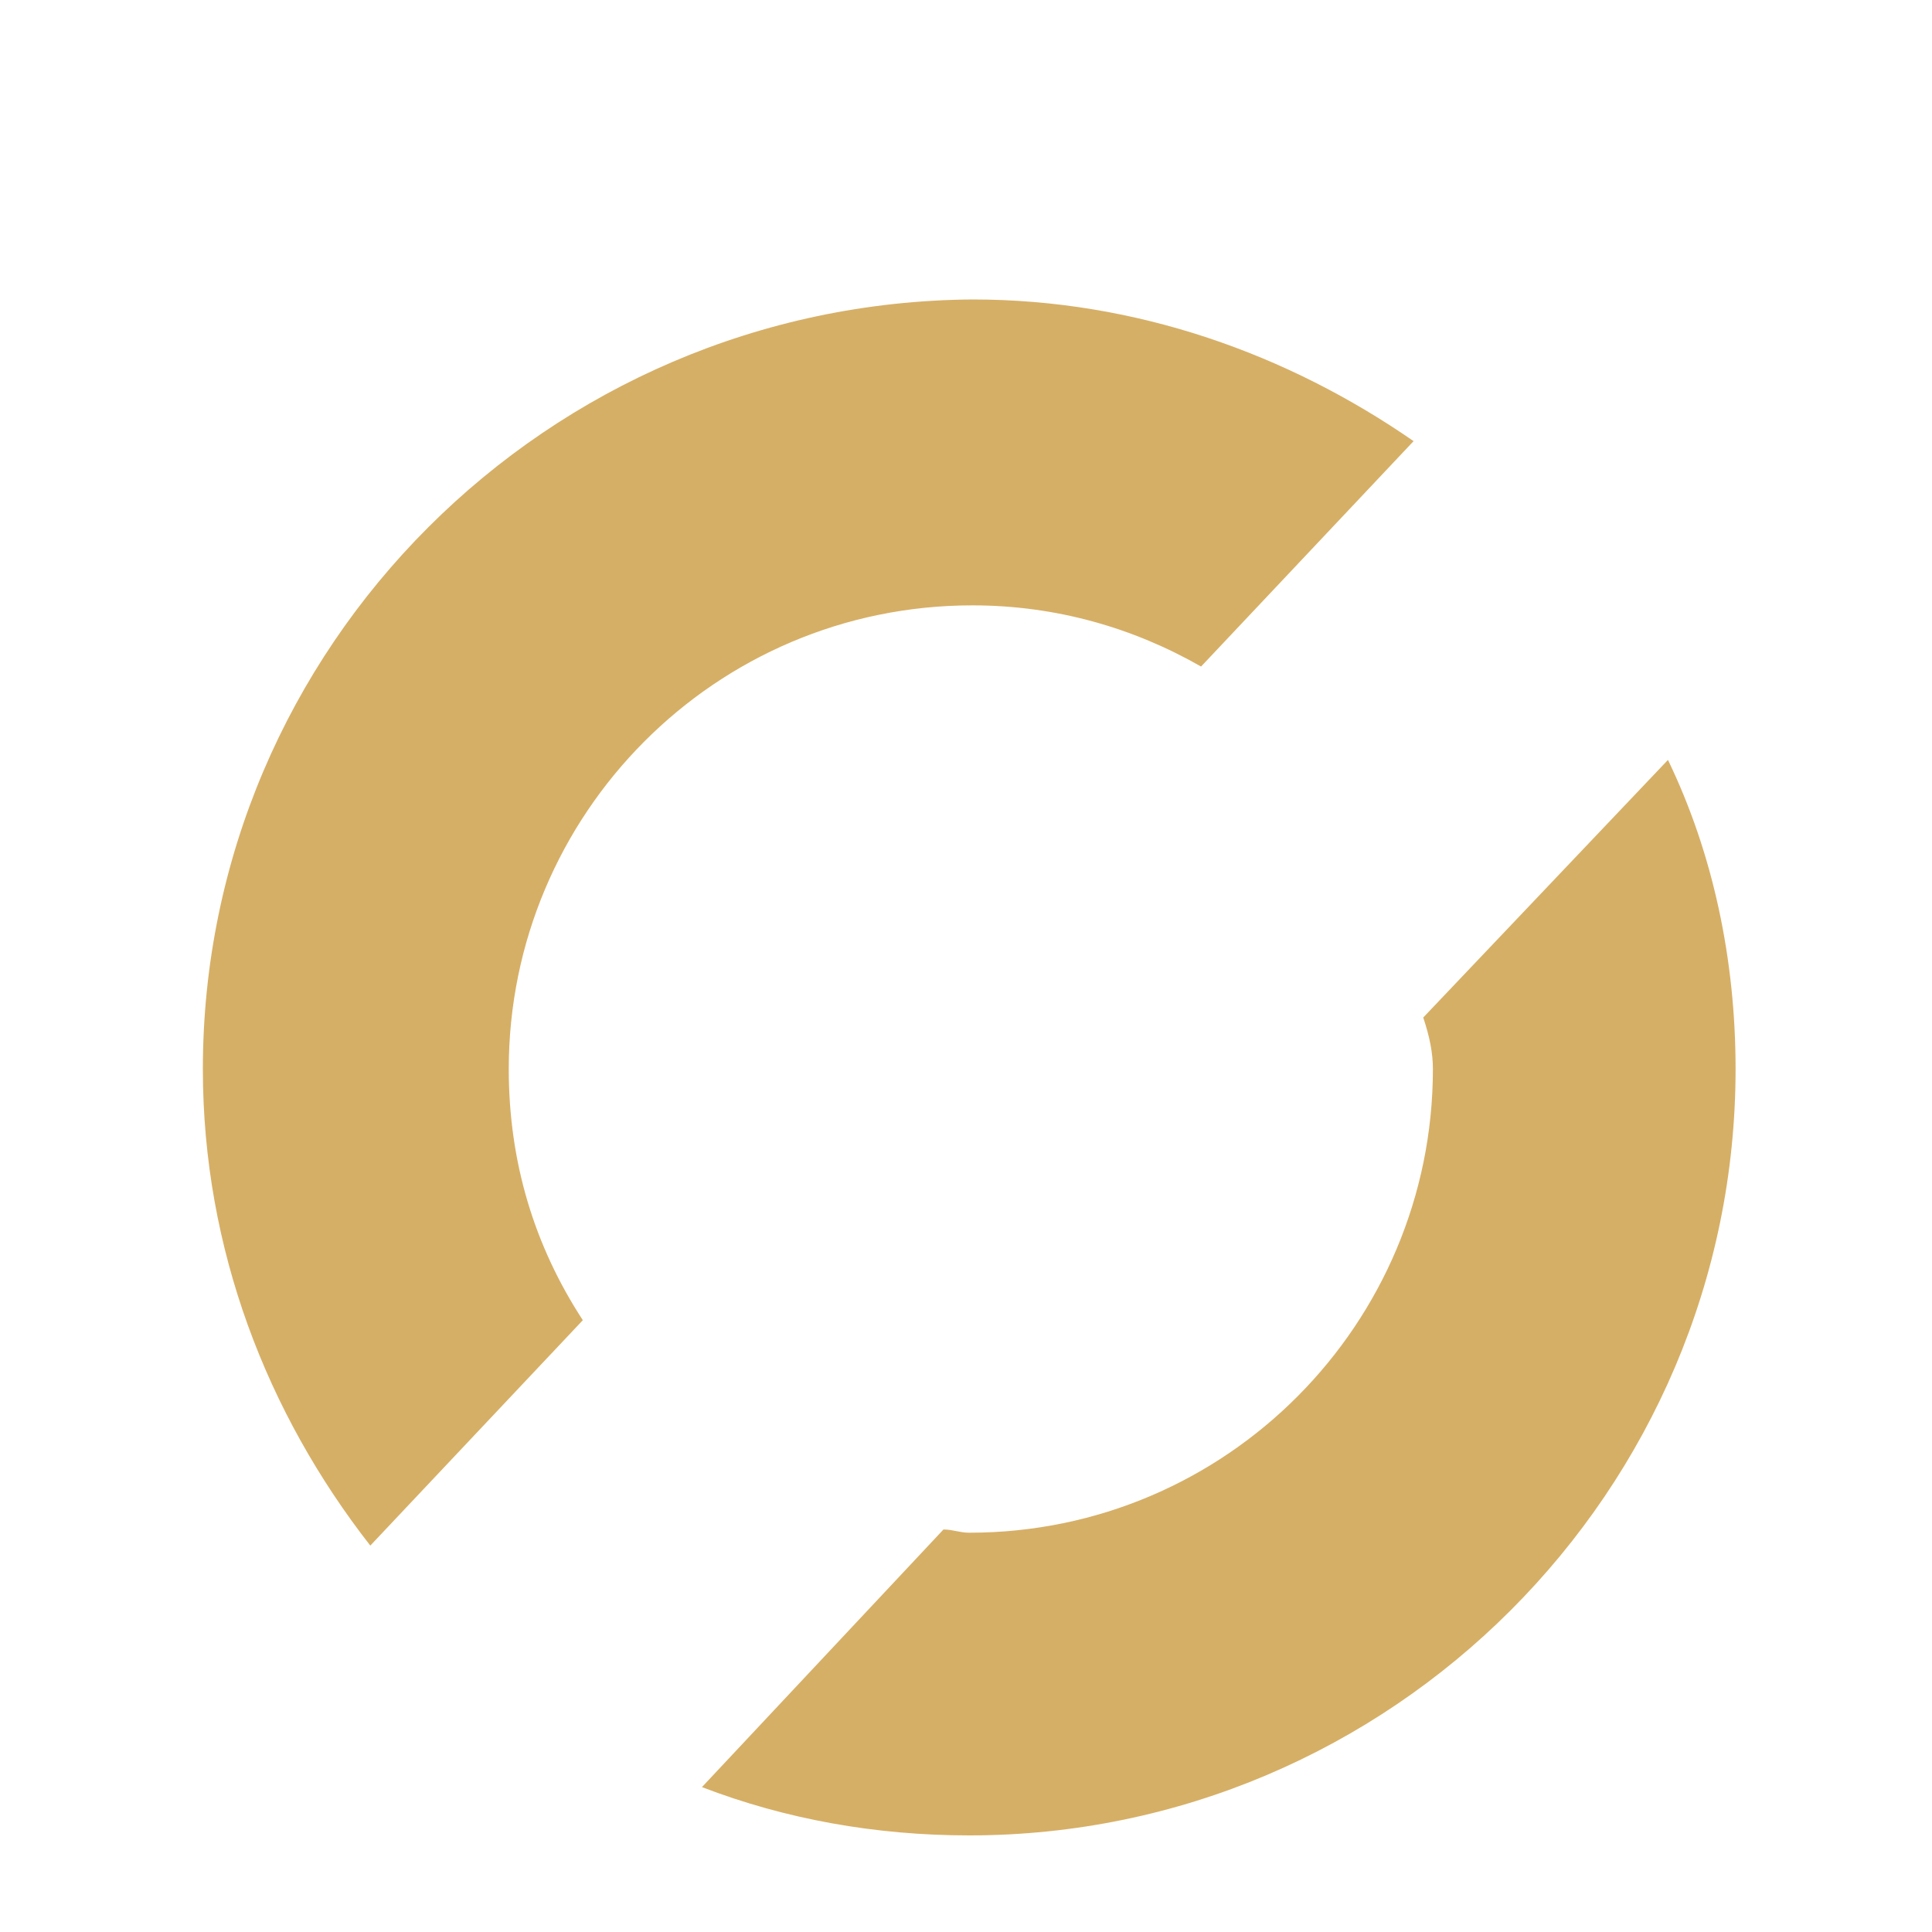
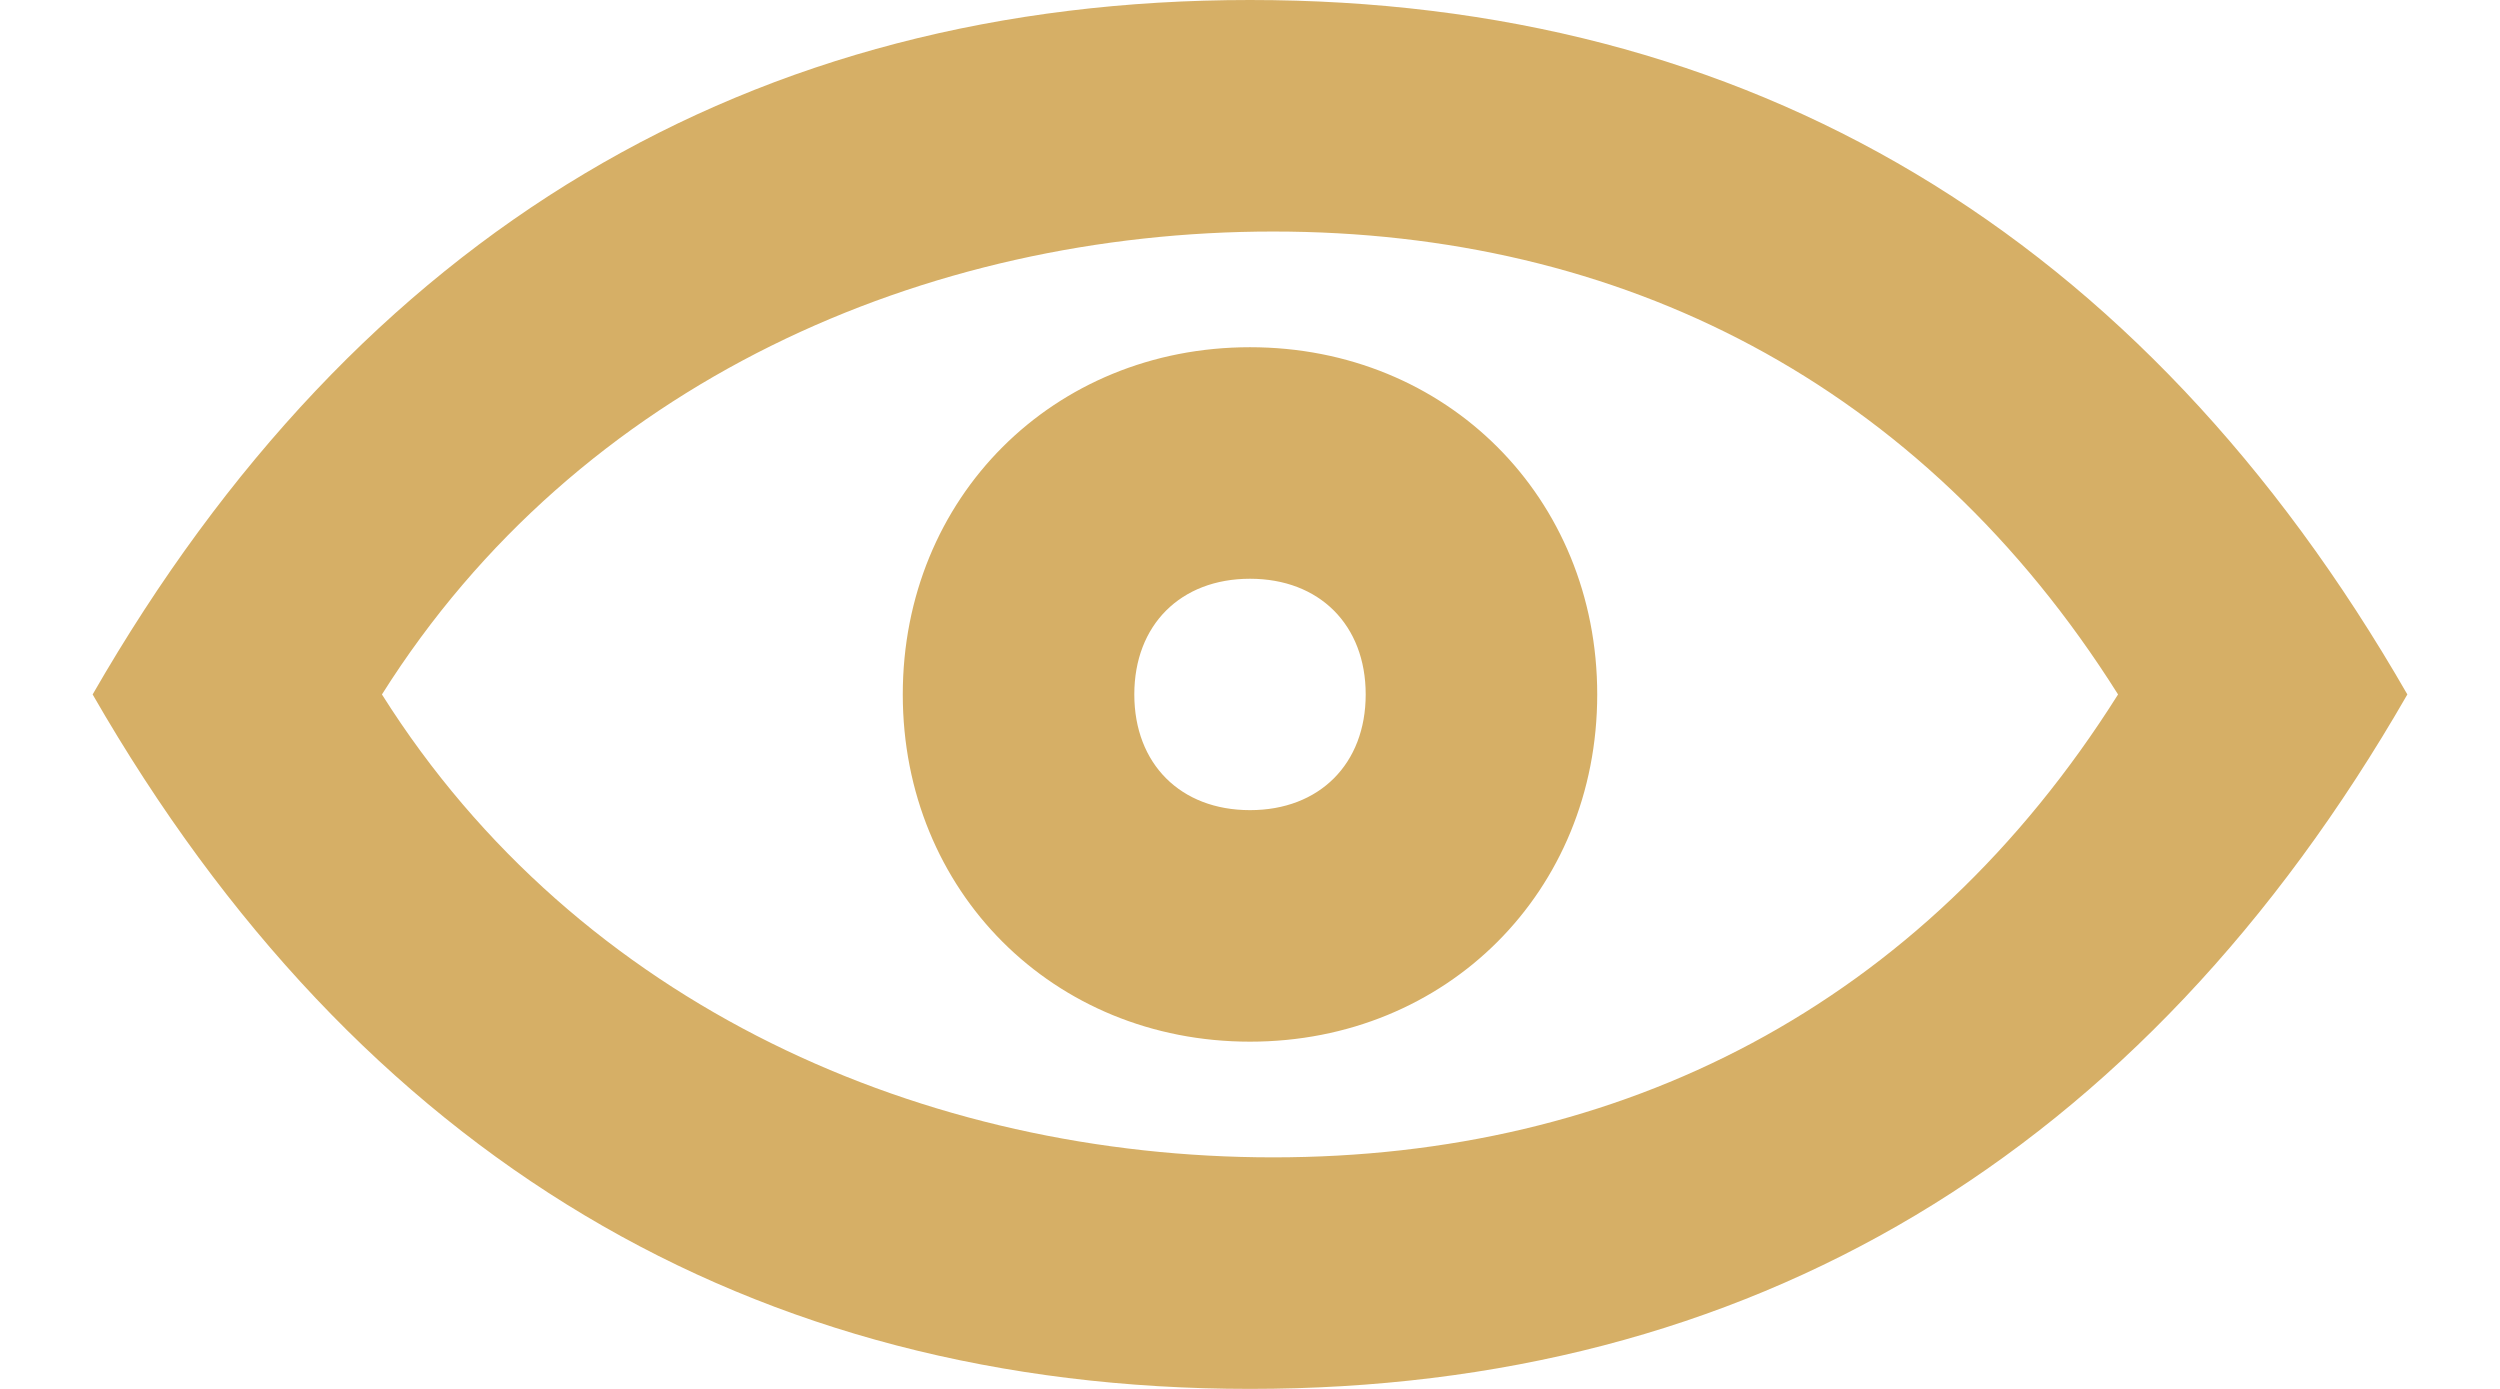
- <svg xmlns="http://www.w3.org/2000/svg" version="1.1" width="6px" height="6px">
-   <g transform="matrix(1 0 0 1 -5 -3 )">
-     <path d="M 3.02 0.93  C 1.7 0.94  0.63 2.01  0.63 3.32  C 0.63 3.88  0.83 4.39  1.15 4.8  L 1.81 4.1  C 1.66 3.87  1.58 3.61  1.58 3.32  C 1.58 2.53  2.22 1.88  3.02 1.88  C 3.28 1.88  3.52 1.95  3.73 2.07  L 4.39 1.37  C 4 1.1  3.53 0.93  3.02 0.93  Z M 4.42 3.16  C 4.44 3.22  4.45 3.27  4.45 3.32  C 4.45 4.11  3.81 4.76  3.01 4.76  C 2.98 4.76  2.96 4.75  2.93 4.75  L 2.18 5.55  C 2.44 5.65  2.72 5.7  3.01 5.7  C 4.32 5.7  5.39 4.63  5.39 3.32  C 5.39 2.98  5.32 2.65  5.18 2.36  L 4.42 3.16  Z " fill-rule="nonzero" fill="#d6af66" stroke="none" transform="matrix(1 0 0 1 5 3 )" />
+ <svg xmlns="http://www.w3.org/2000/svg" version="1.1" width="18px" height="10px">
+   <g>
+     <path d="M 17.333 5  C 15.417 8.333  12.583 10  9 10  C 5.417 10  2.583 8.333  0.667 5  C 2.583 1.667  5.417 0  9 0  C 12.583 0  15.417 1.667  17.333 5  Z M 15.25 5  C 13.833 2.75  11.667 1.667  9.167 1.667  C 6.667 1.667  4.167 2.75  2.75 5  C 4.167 7.25  6.667 8.333  9.167 8.333  C 11.667 8.333  13.833 7.25  15.25 5  Z M 11.5 5  C 11.5 6.417  10.417 7.5  9 7.5  C 7.583 7.5  6.5 6.417  6.5 5  C 6.5 3.583  7.583 2.5  9 2.5  C 10.417 2.5  11.5 3.583  11.5 5  Z M 8.167 5  C 8.167 5.5  8.5 5.833  9 5.833  C 9.5 5.833  9.833 5.5  9.833 5  C 9.833 4.5  9.5 4.167  9 4.167  C 8.5 4.167  8.167 4.5  8.167 5  Z " fill-rule="nonzero" fill="#d6af66" stroke="none" />
  </g>
</svg>
